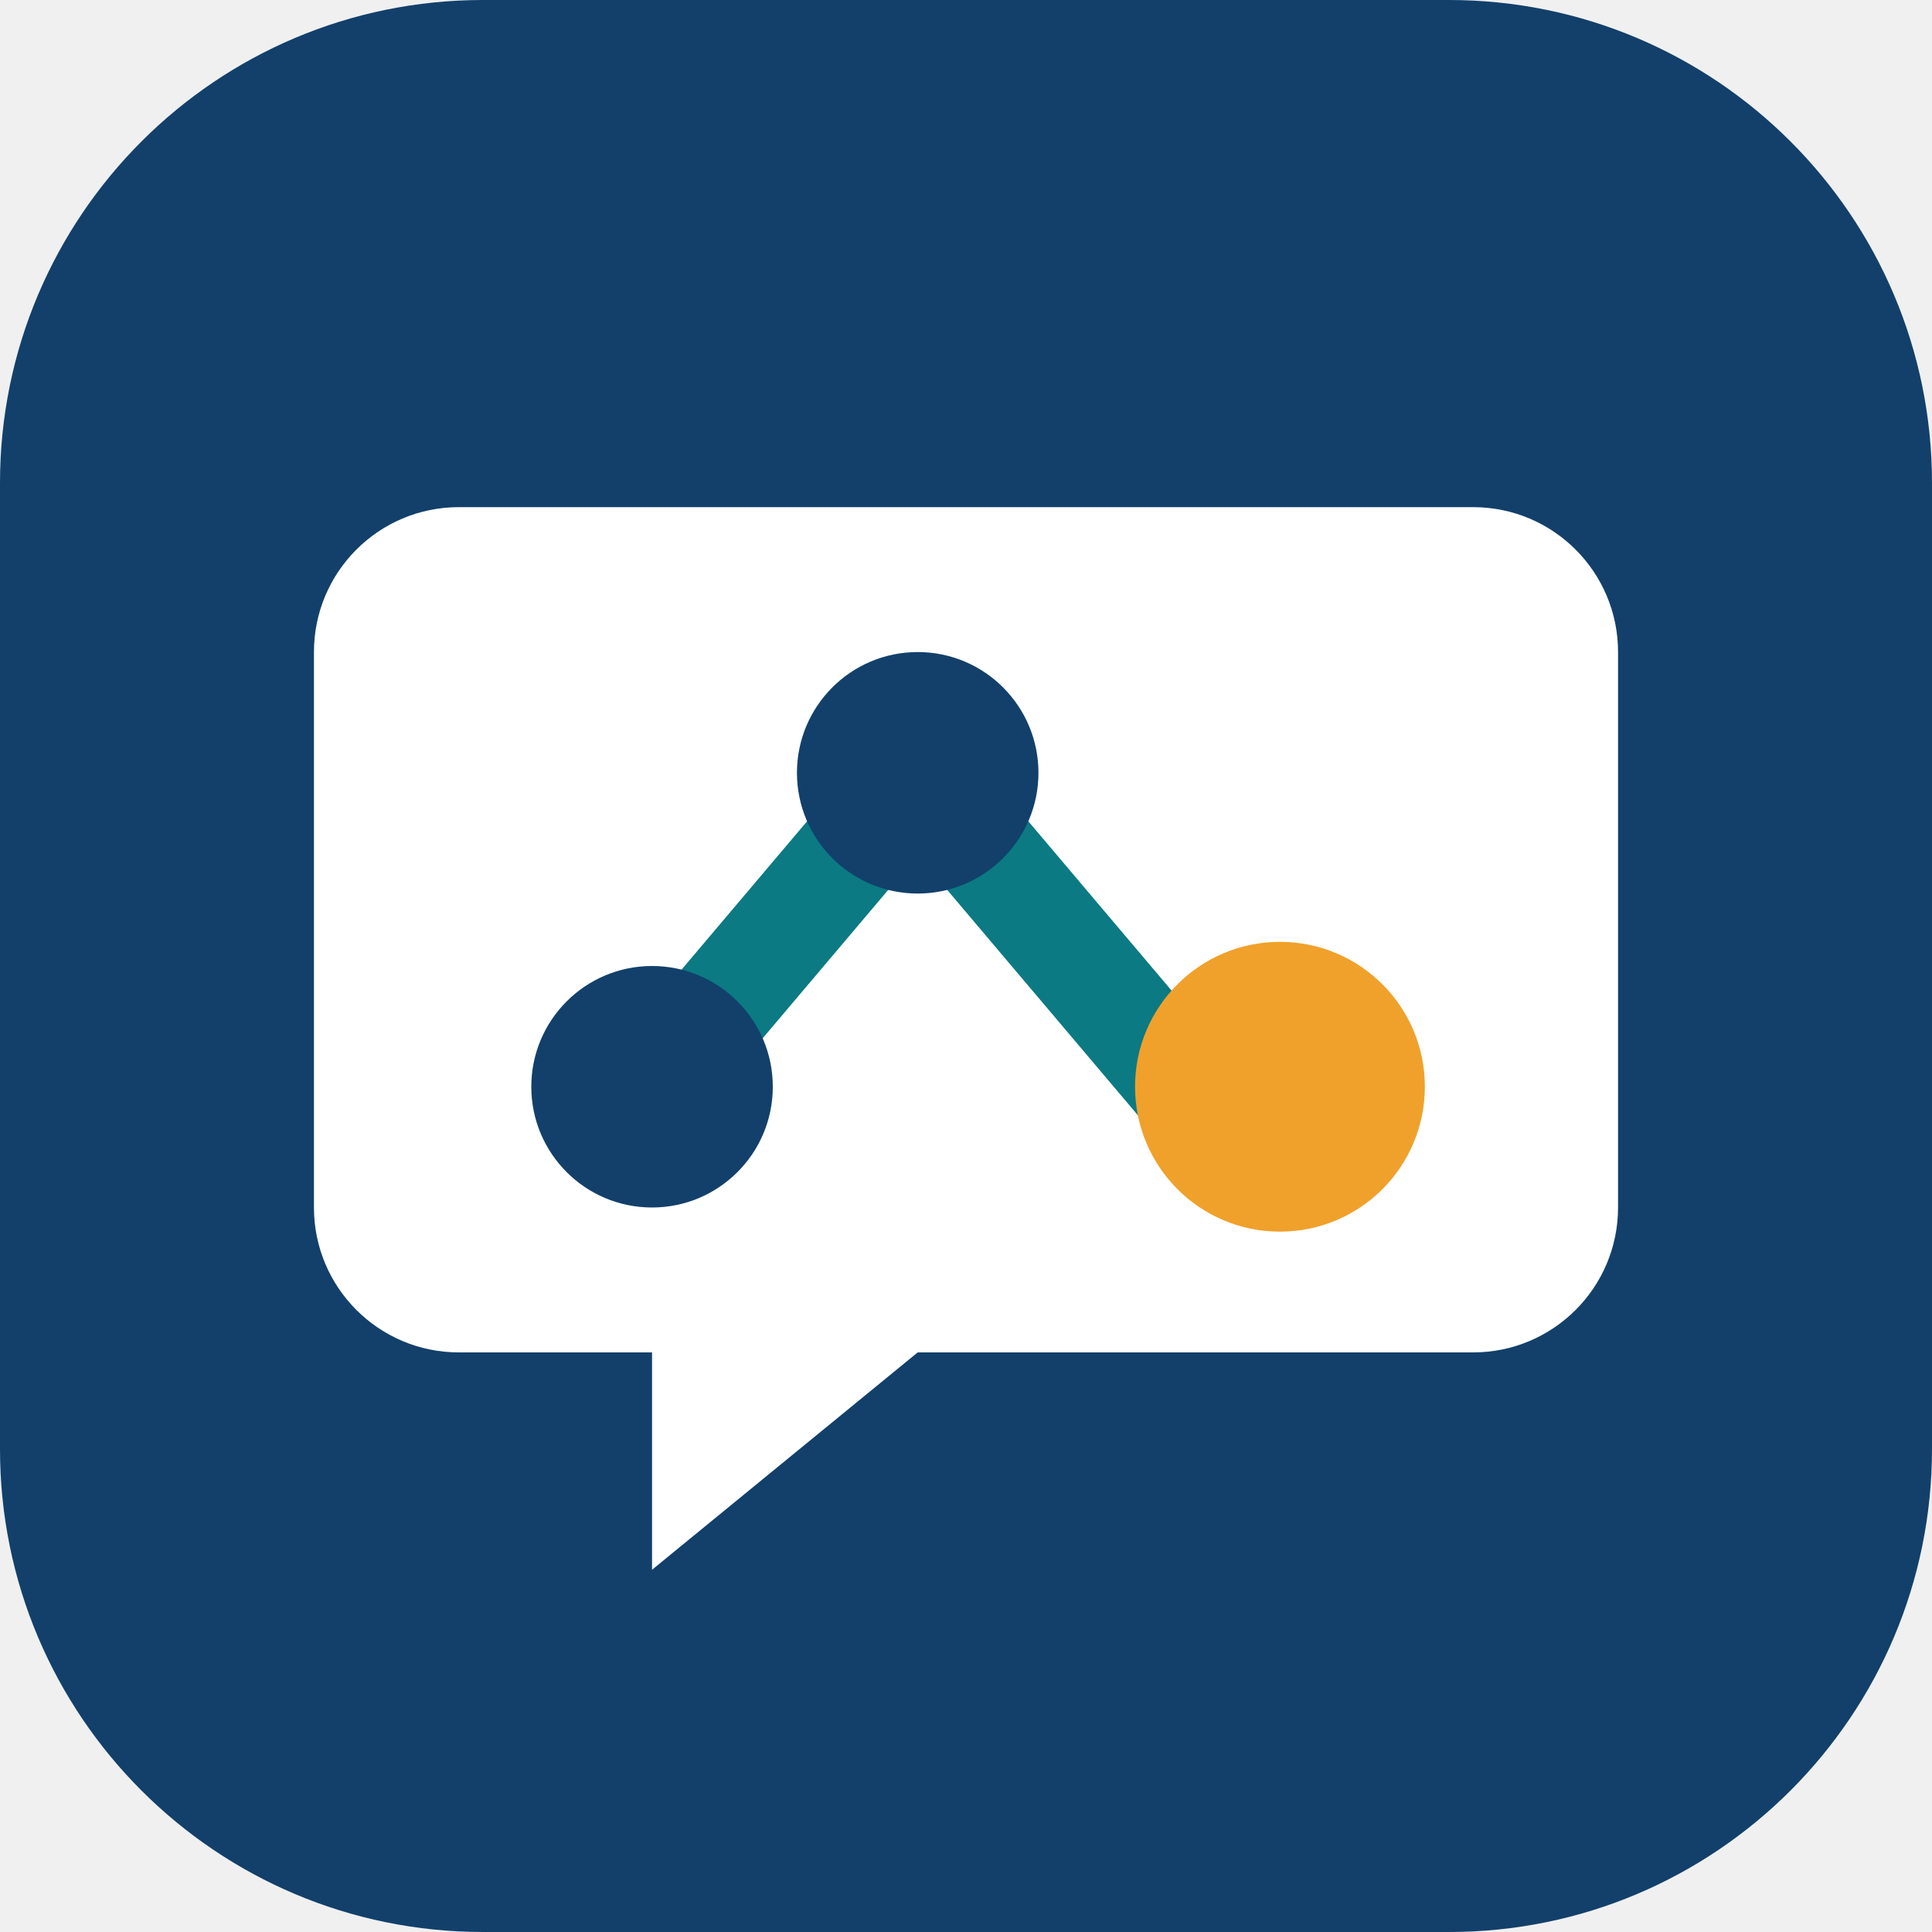
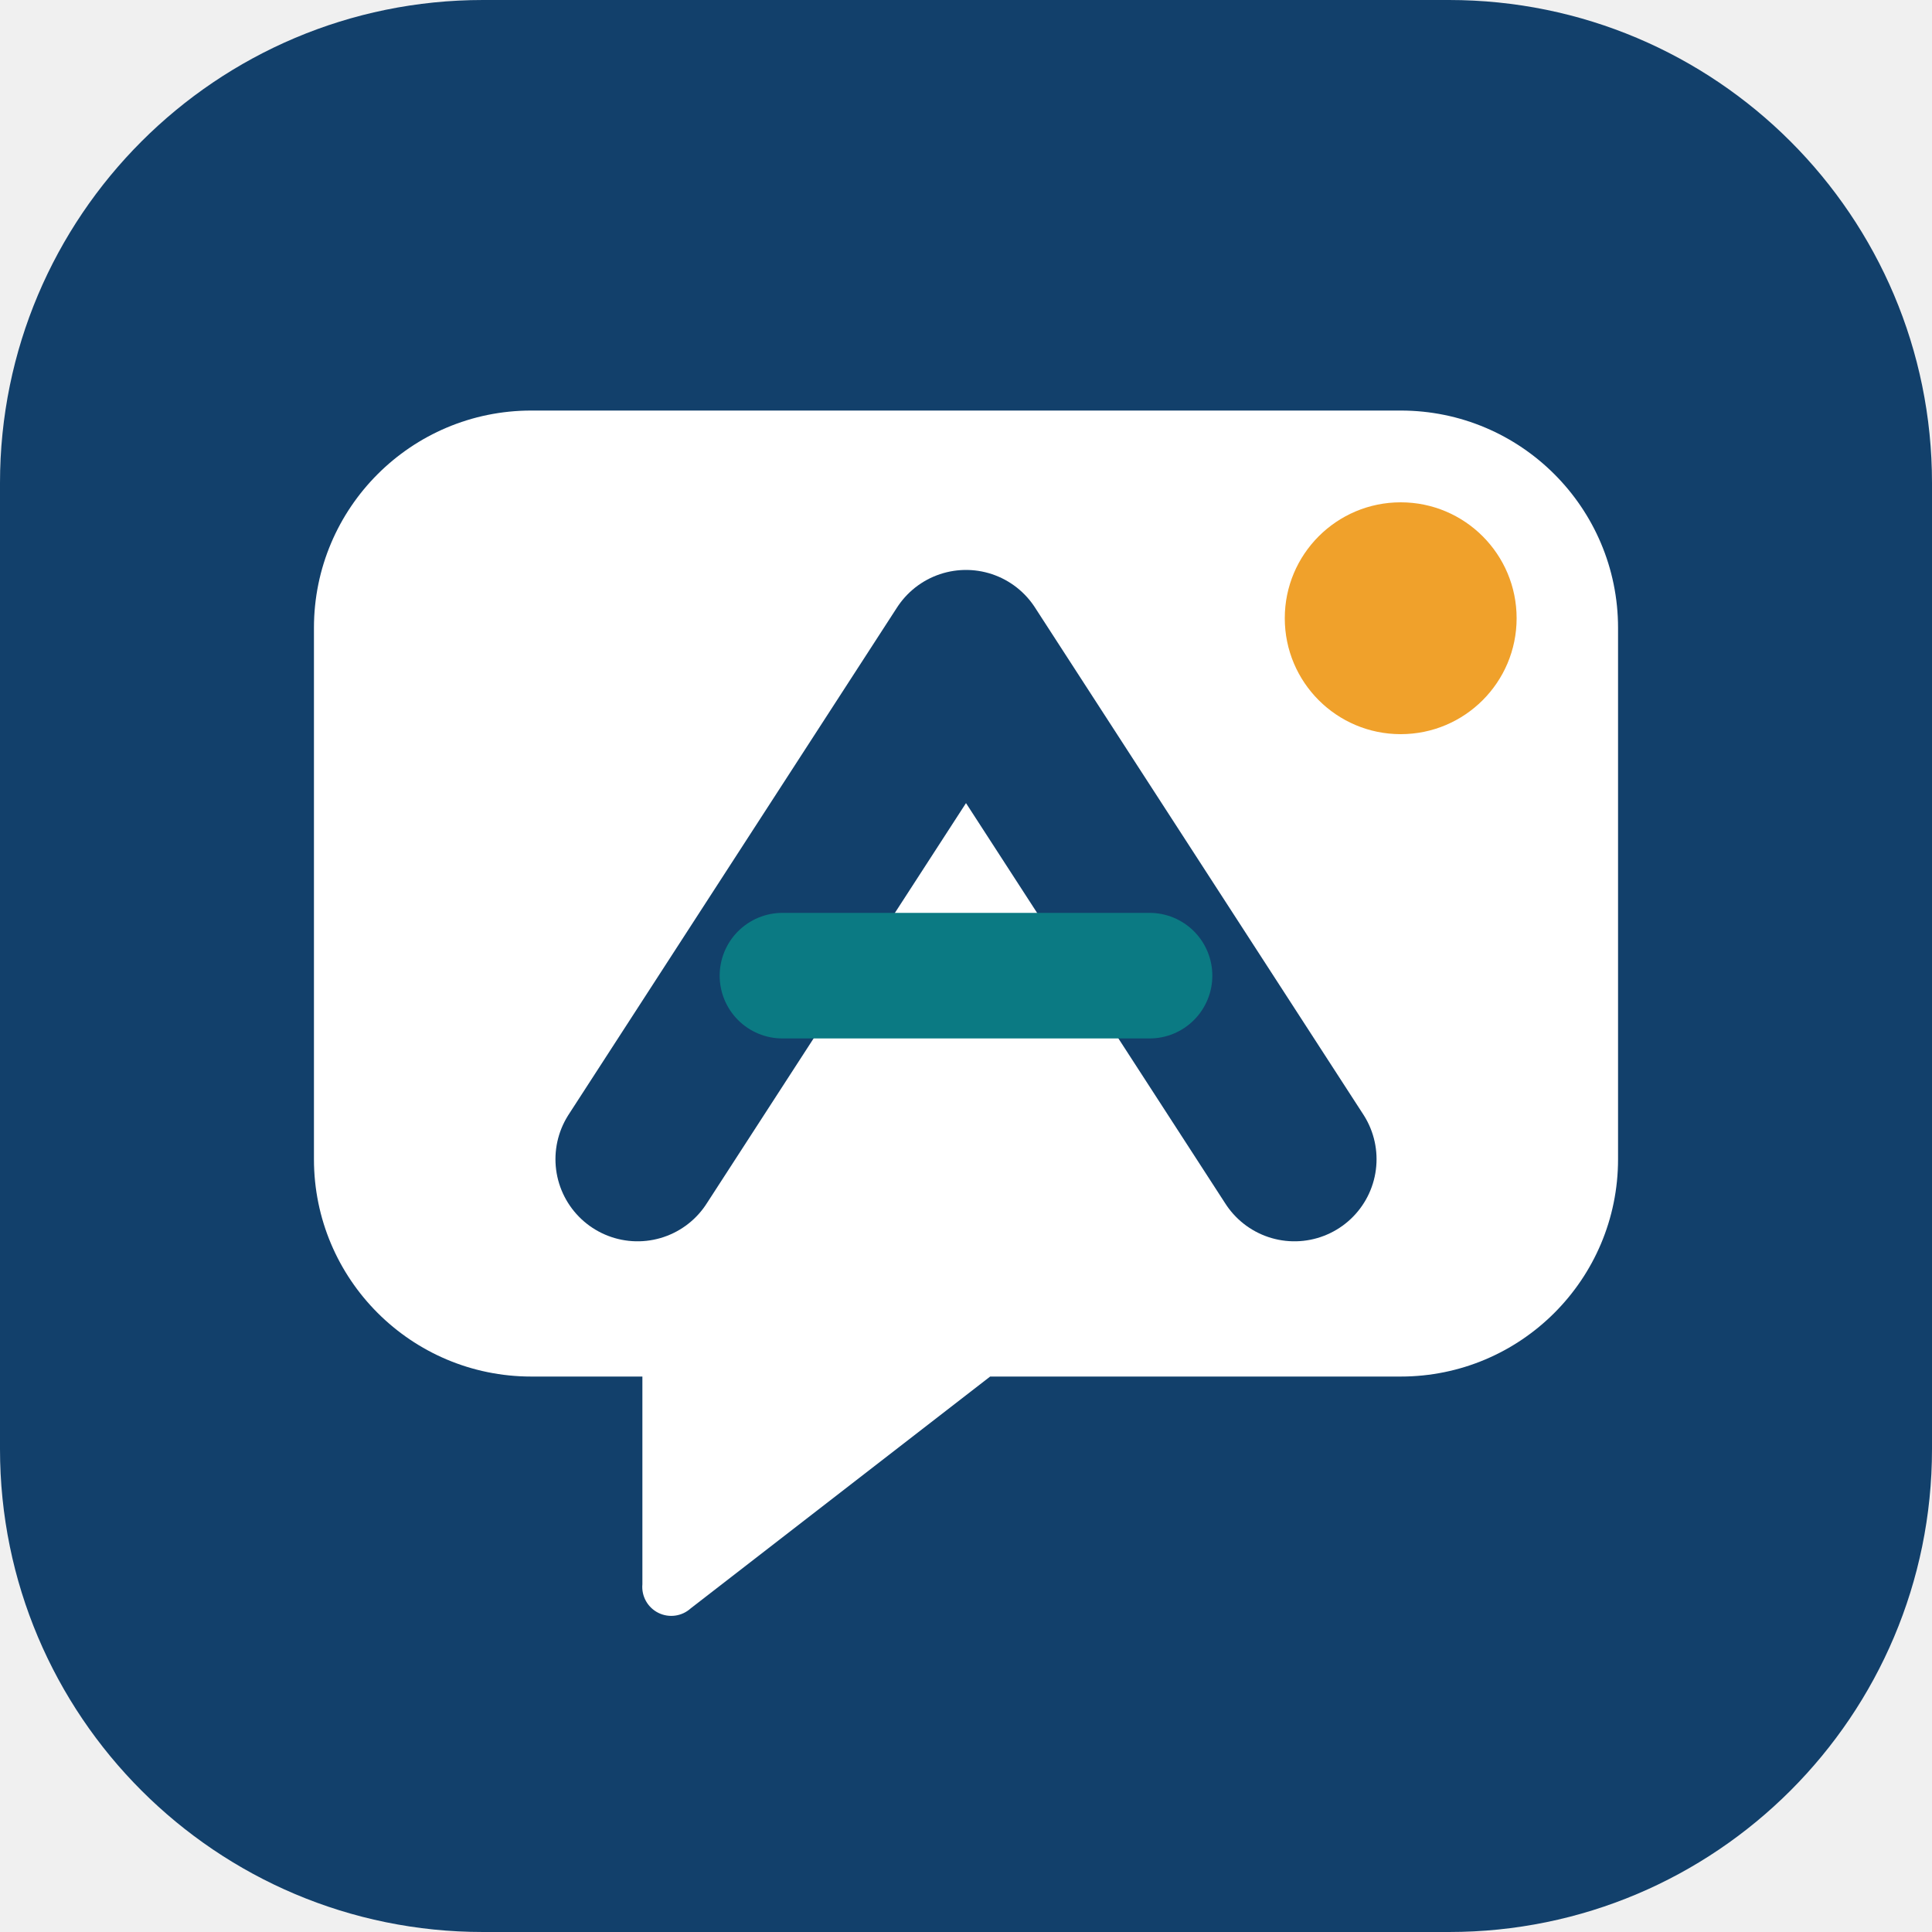
<svg xmlns="http://www.w3.org/2000/svg" viewBox="0 0 40 40" role="img" aria-label="Alturis logomark">
  <rect width="40" height="40" rx="10" fill="#12406b" />
-   <path d="M9.5 10.5h21a3 3 0 0 1 3 3v11.5a3 3 0 0 1-3 3H19l-5.5 4.5v-4.5h-4a3 3 0 0 1-3-3V13.5a3 3 0 0 1 3-3z" fill="#fff" />
-   <path d="M13.5 22.5 19 16l5.5 6.5" fill="none" stroke="#0b7a83" stroke-width="2.2" stroke-linecap="round" stroke-linejoin="round" />
-   <circle cx="13.5" cy="22.5" r="2.5" fill="#12406b" />
-   <circle cx="19" cy="16" r="2.5" fill="#12406b" />
-   <circle cx="26.5" cy="22.5" r="3" fill="#f0a12b" />
+   <path d="M11 8.5h18a4.5 4.5 0 0 1 4.5 4.5v11a4.5 4.5 0 0 1-4.5 4.5h-8.5l-6.2 4.8a.6.6 0 0 1-1-.5v-4.3H11A4.5 4.5 0 0 1 6.5 24V13A4.5 4.5 0 0 1 11 8.5z" fill="#fff" />
+   <path d="M13.2 24 20 13.5 26.8 24" fill="none" stroke="#12406b" stroke-width="3.4" stroke-linecap="round" stroke-linejoin="round" />
+   <path d="M16.2 20.2h7.6" stroke="#0b7a83" stroke-width="2.6" stroke-linecap="round" />
+   <circle cx="29" cy="12.8" r="2.4" fill="#f0a12b" />
</svg>
